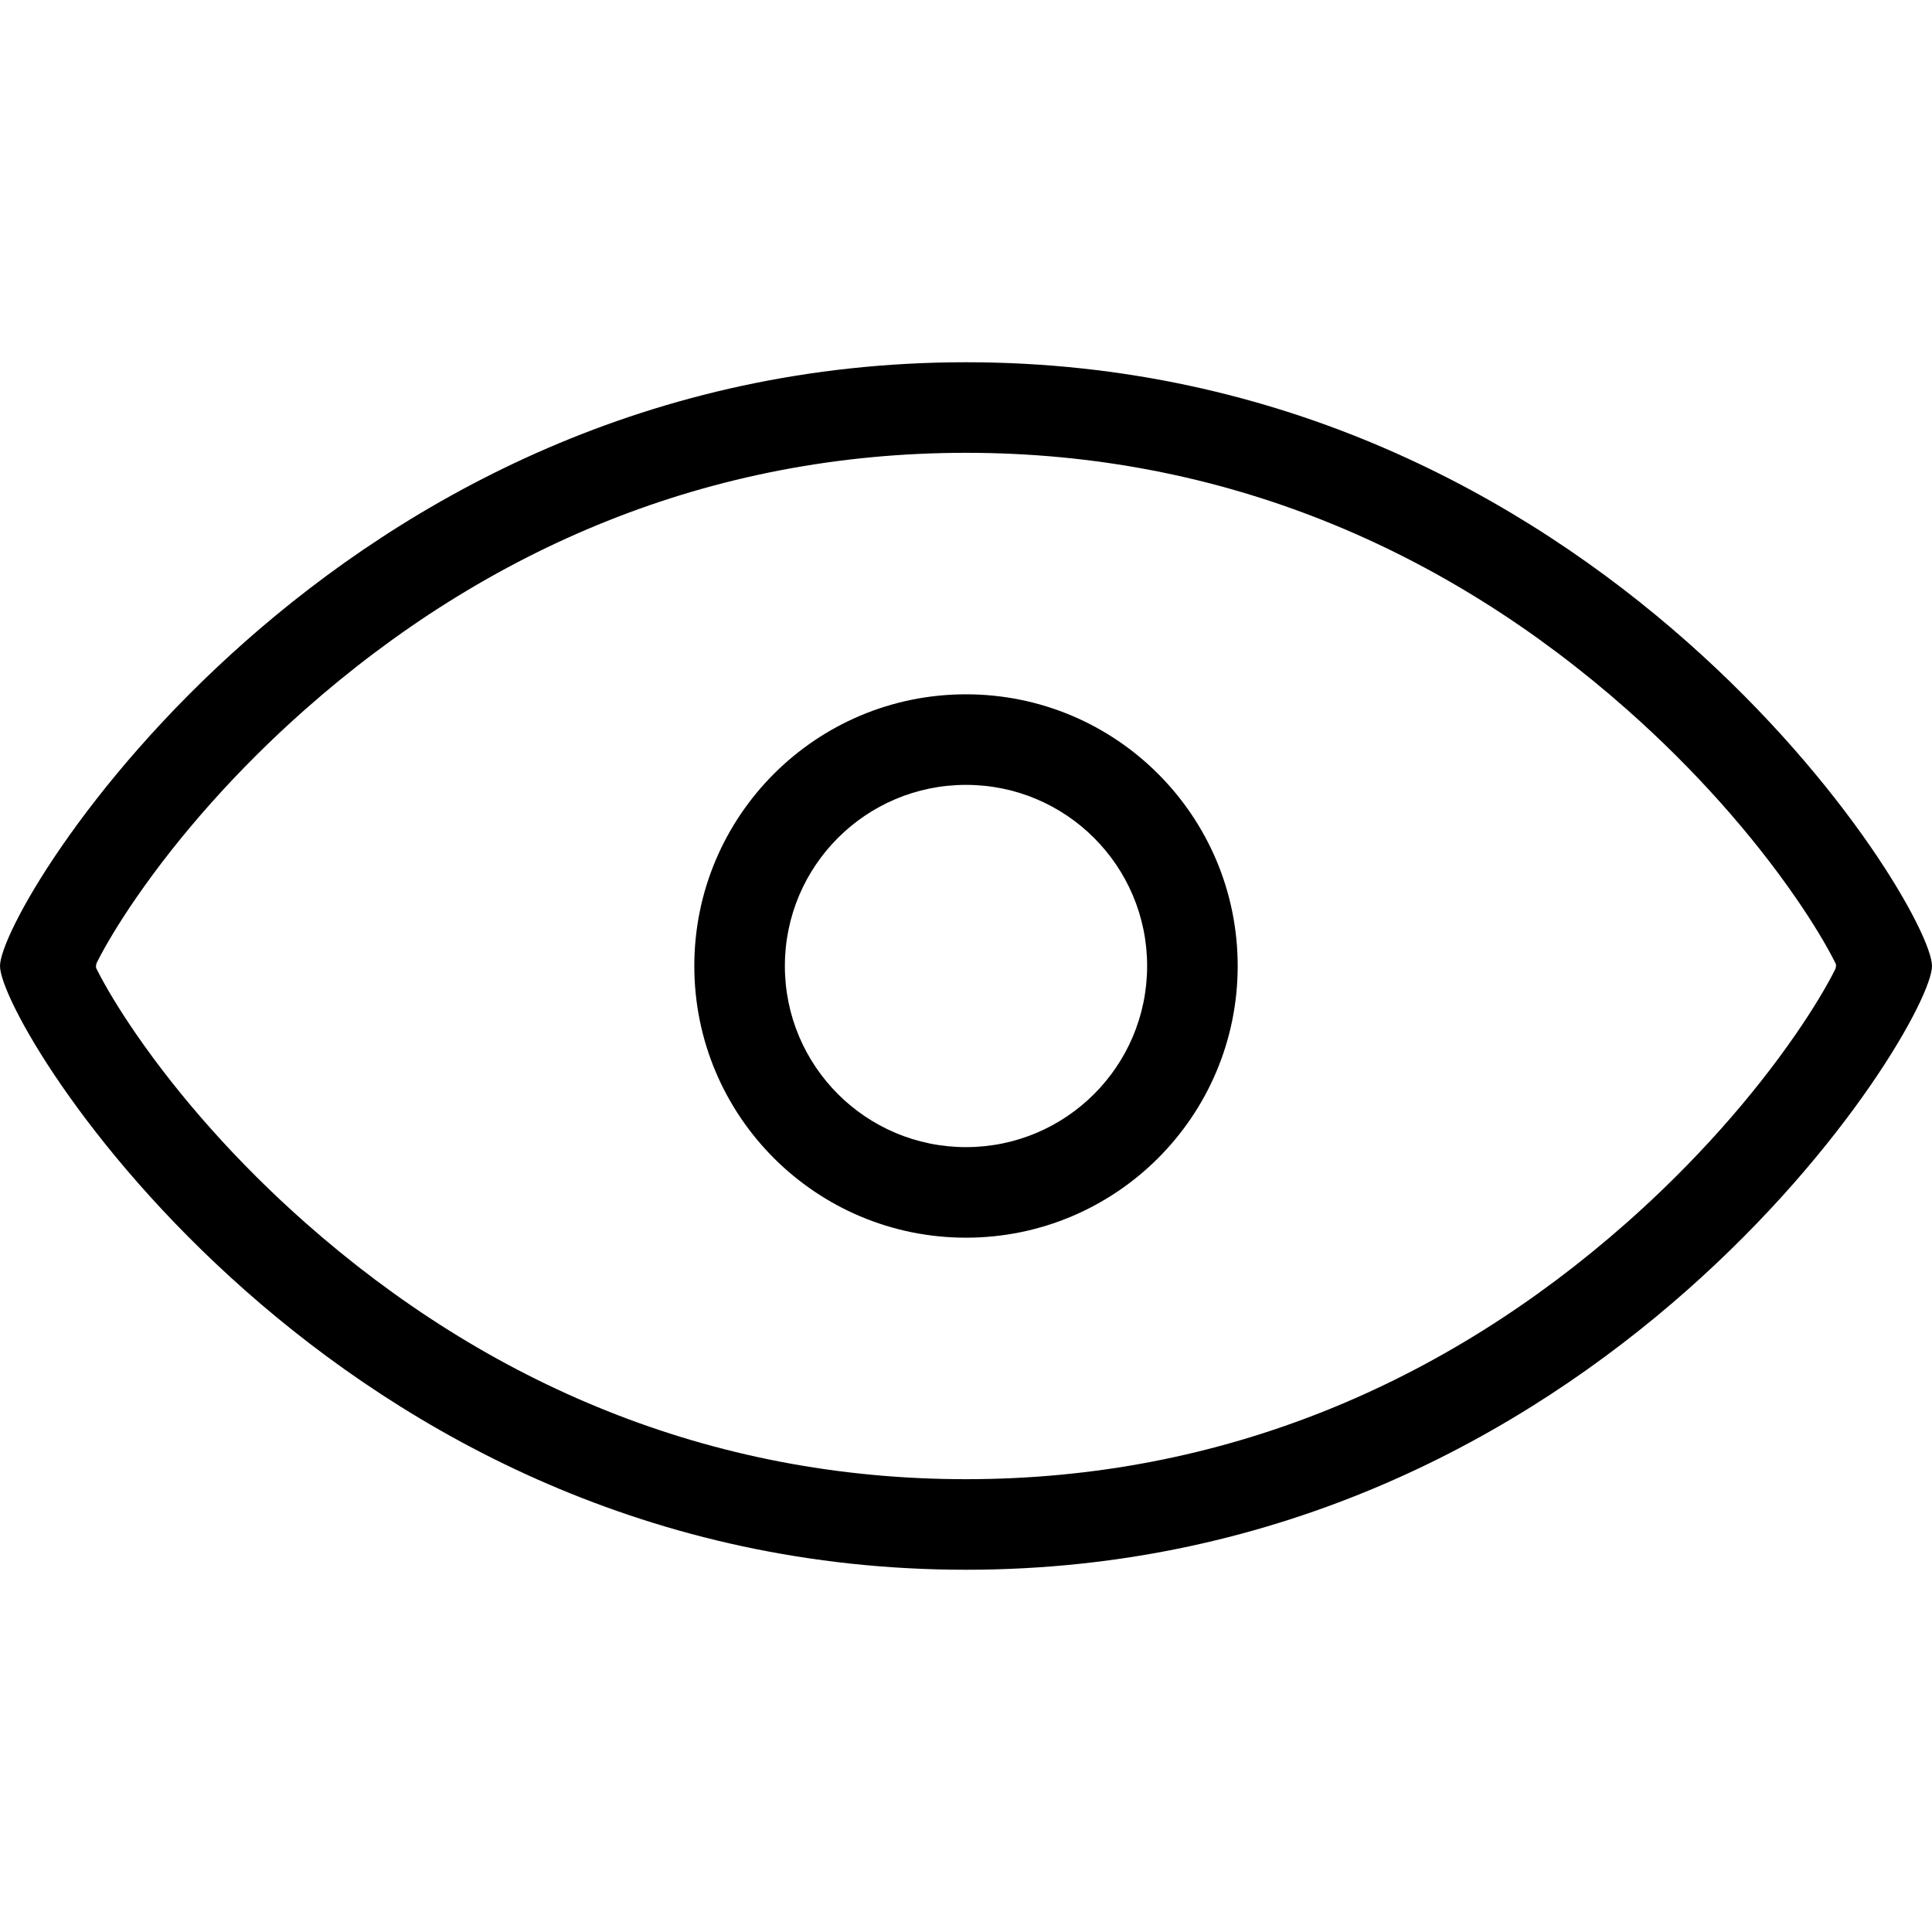
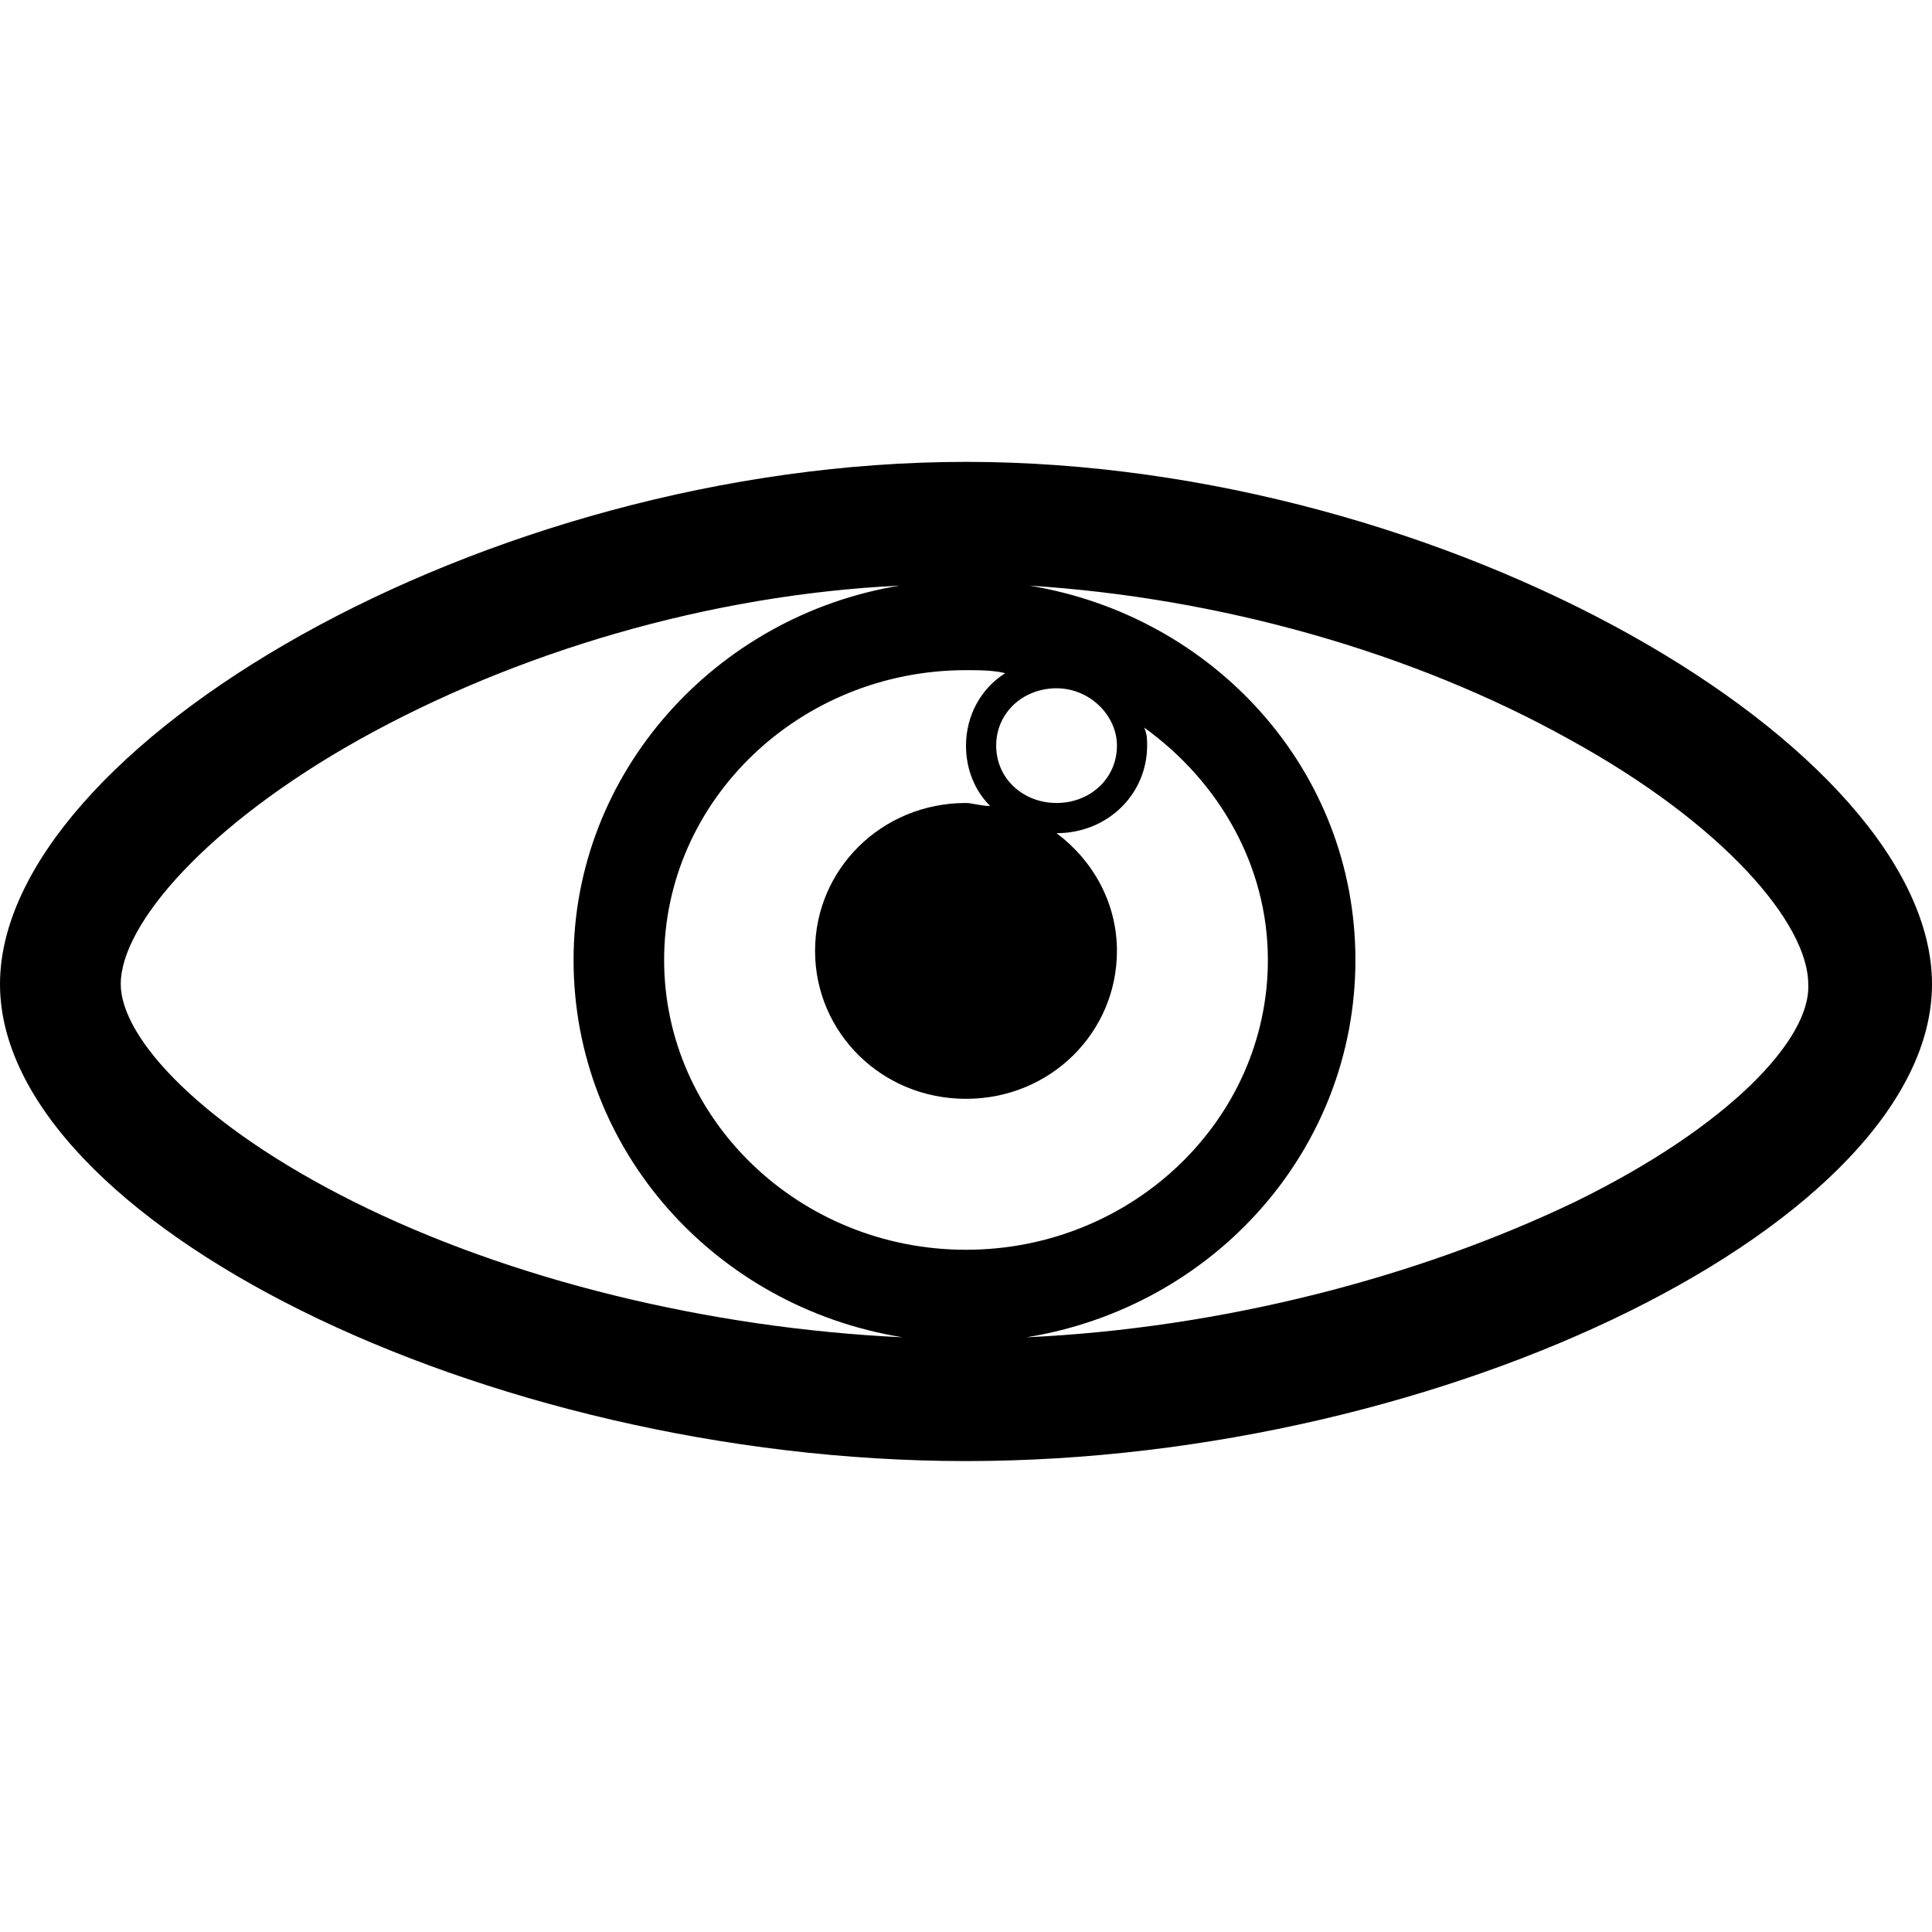
<svg xmlns="http://www.w3.org/2000/svg" width="64px" height="64px" viewBox="0 0 64 64" version="1.1">
  <defs />
  <g id="Page-1" stroke="none" stroke-width="1" fill="none" fill-rule="evenodd">
-     <g id="eye" fill="#000000" fill-rule="nonzero">
-       <path d="M60.803,31.908 C60.504,31.31 60.051,30.557 59.484,29.736 C58.055,27.665 56.137,25.485 53.888,23.498 C47.871,18.18 40.499,15 32,15 C23.501,15 16.129,18.18 10.112,23.498 C7.863,25.485 5.945,27.665 4.516,29.736 C3.949,30.557 3.496,31.31 3.197,31.908 C3.166,32.03 3.181,32.06 3.197,32.092 C3.496,32.69 3.949,33.443 4.516,34.264 C5.945,36.335 7.863,38.515 10.112,40.502 C16.129,45.82 23.501,49 32,49 C40.499,49 47.871,45.82 53.888,40.502 C56.137,38.515 58.055,36.335 59.484,34.264 C60.051,33.443 60.504,32.69 60.803,32.092 C60.834,31.97 60.819,31.94 60.803,31.908 Z M2.962,32.432 C2.96,32.437 2.958,32.443 2.956,32.448 C2.96,32.438 2.964,32.425 2.968,32.41 L2.962,32.432 Z M32,52 C11,52 1.82273012e-16,34 0,32 C0,30 11,12 32,12 C53,12 64,30 64,32 C64,34 53,52 32,52 Z" id="Path-2" />
-       <path d="M32,38 C35.314,38 38,35.314 38,32 C38,28.686 35.314,26 32,26 C28.686,26 26,28.686 26,32 C26,35.314 28.686,38 32,38 Z M32,41 C27.029,41 23,36.971 23,32 C23,27.029 27.029,23 32,23 C36.971,23 41,27.029 41,32 C41,36.971 36.971,41 32,41 Z" id="Oval-3" />
+     <g id="Eye" fill="#000000" fill-rule="nonzero">
+       <g id="eye" transform="translate(0, 15)">
+         <path d="M32,0.3 C16,0.3 0,9.8 0,17.6 C0,25.4 16,33.4 32,33.4 C48,33.4 64,25.4 64,17.6 C64,9.8 48,0.3 32,0.3 Z M33,9.7 C33,8.6 33.9,7.8 35,7.8 C36.1,7.8 37,8.7 37,9.7 C37,10.8 36.1,11.6 35,11.6 C33.9,11.6 33,10.8 33,9.7 Z M32,9.7 C32,10.5 32.3,11.2 32.8,11.7 C32.5,11.7 32.2,11.6 32,11.6 C29.2,11.6 27,13.8 27,16.5 C27,19.2 29.2,21.4 32,21.4 C34.8,21.4 37,19.2 37,16.5 C37,14.9 36.2,13.5 35,12.6 C36.7,12.6 38,11.3 38,9.7 C38,9.5 38,9.3 37.9,9.1 C40.4,10.9 42,13.7 42,16.8 C42,22.1 37.5,26.4 32,26.4 C26.5,26.4 22,22.1 22,16.8 C22,11.5 26.5,7.2 32,7.2 C32.4,7.2 32.9,7.2 33.3,7.3 C32.5,7.8 32,8.7 32,9.7 Z M4,17.6 C4,15.6 6.9,12.3 11.9,9.5 C17.1,6.6 23.5,4.7 29.8,4.4 C23.7,5.4 19,10.6 19,16.8 C19,23.1 23.7,28.3 29.9,29.3 C23.5,29 16.9,27.4 11.7,24.8 C6.7,22.3 4,19.4 4,17.6 Z M52.2,24.8 C47,27.3 40.5,29 34,29.3 C40.2,28.3 44.9,23.1 44.9,16.8 C44.9,10.5 40.2,5.4 34.1,4.4 C40.4,4.8 46.8,6.6 52,9.5 C57.1,12.3 59.9,15.6 59.9,17.6 C60,19.4 57.3,22.3 52.2,24.8 Z" id="Shape" />
+       </g>
    </g>
  </g>
</svg>
